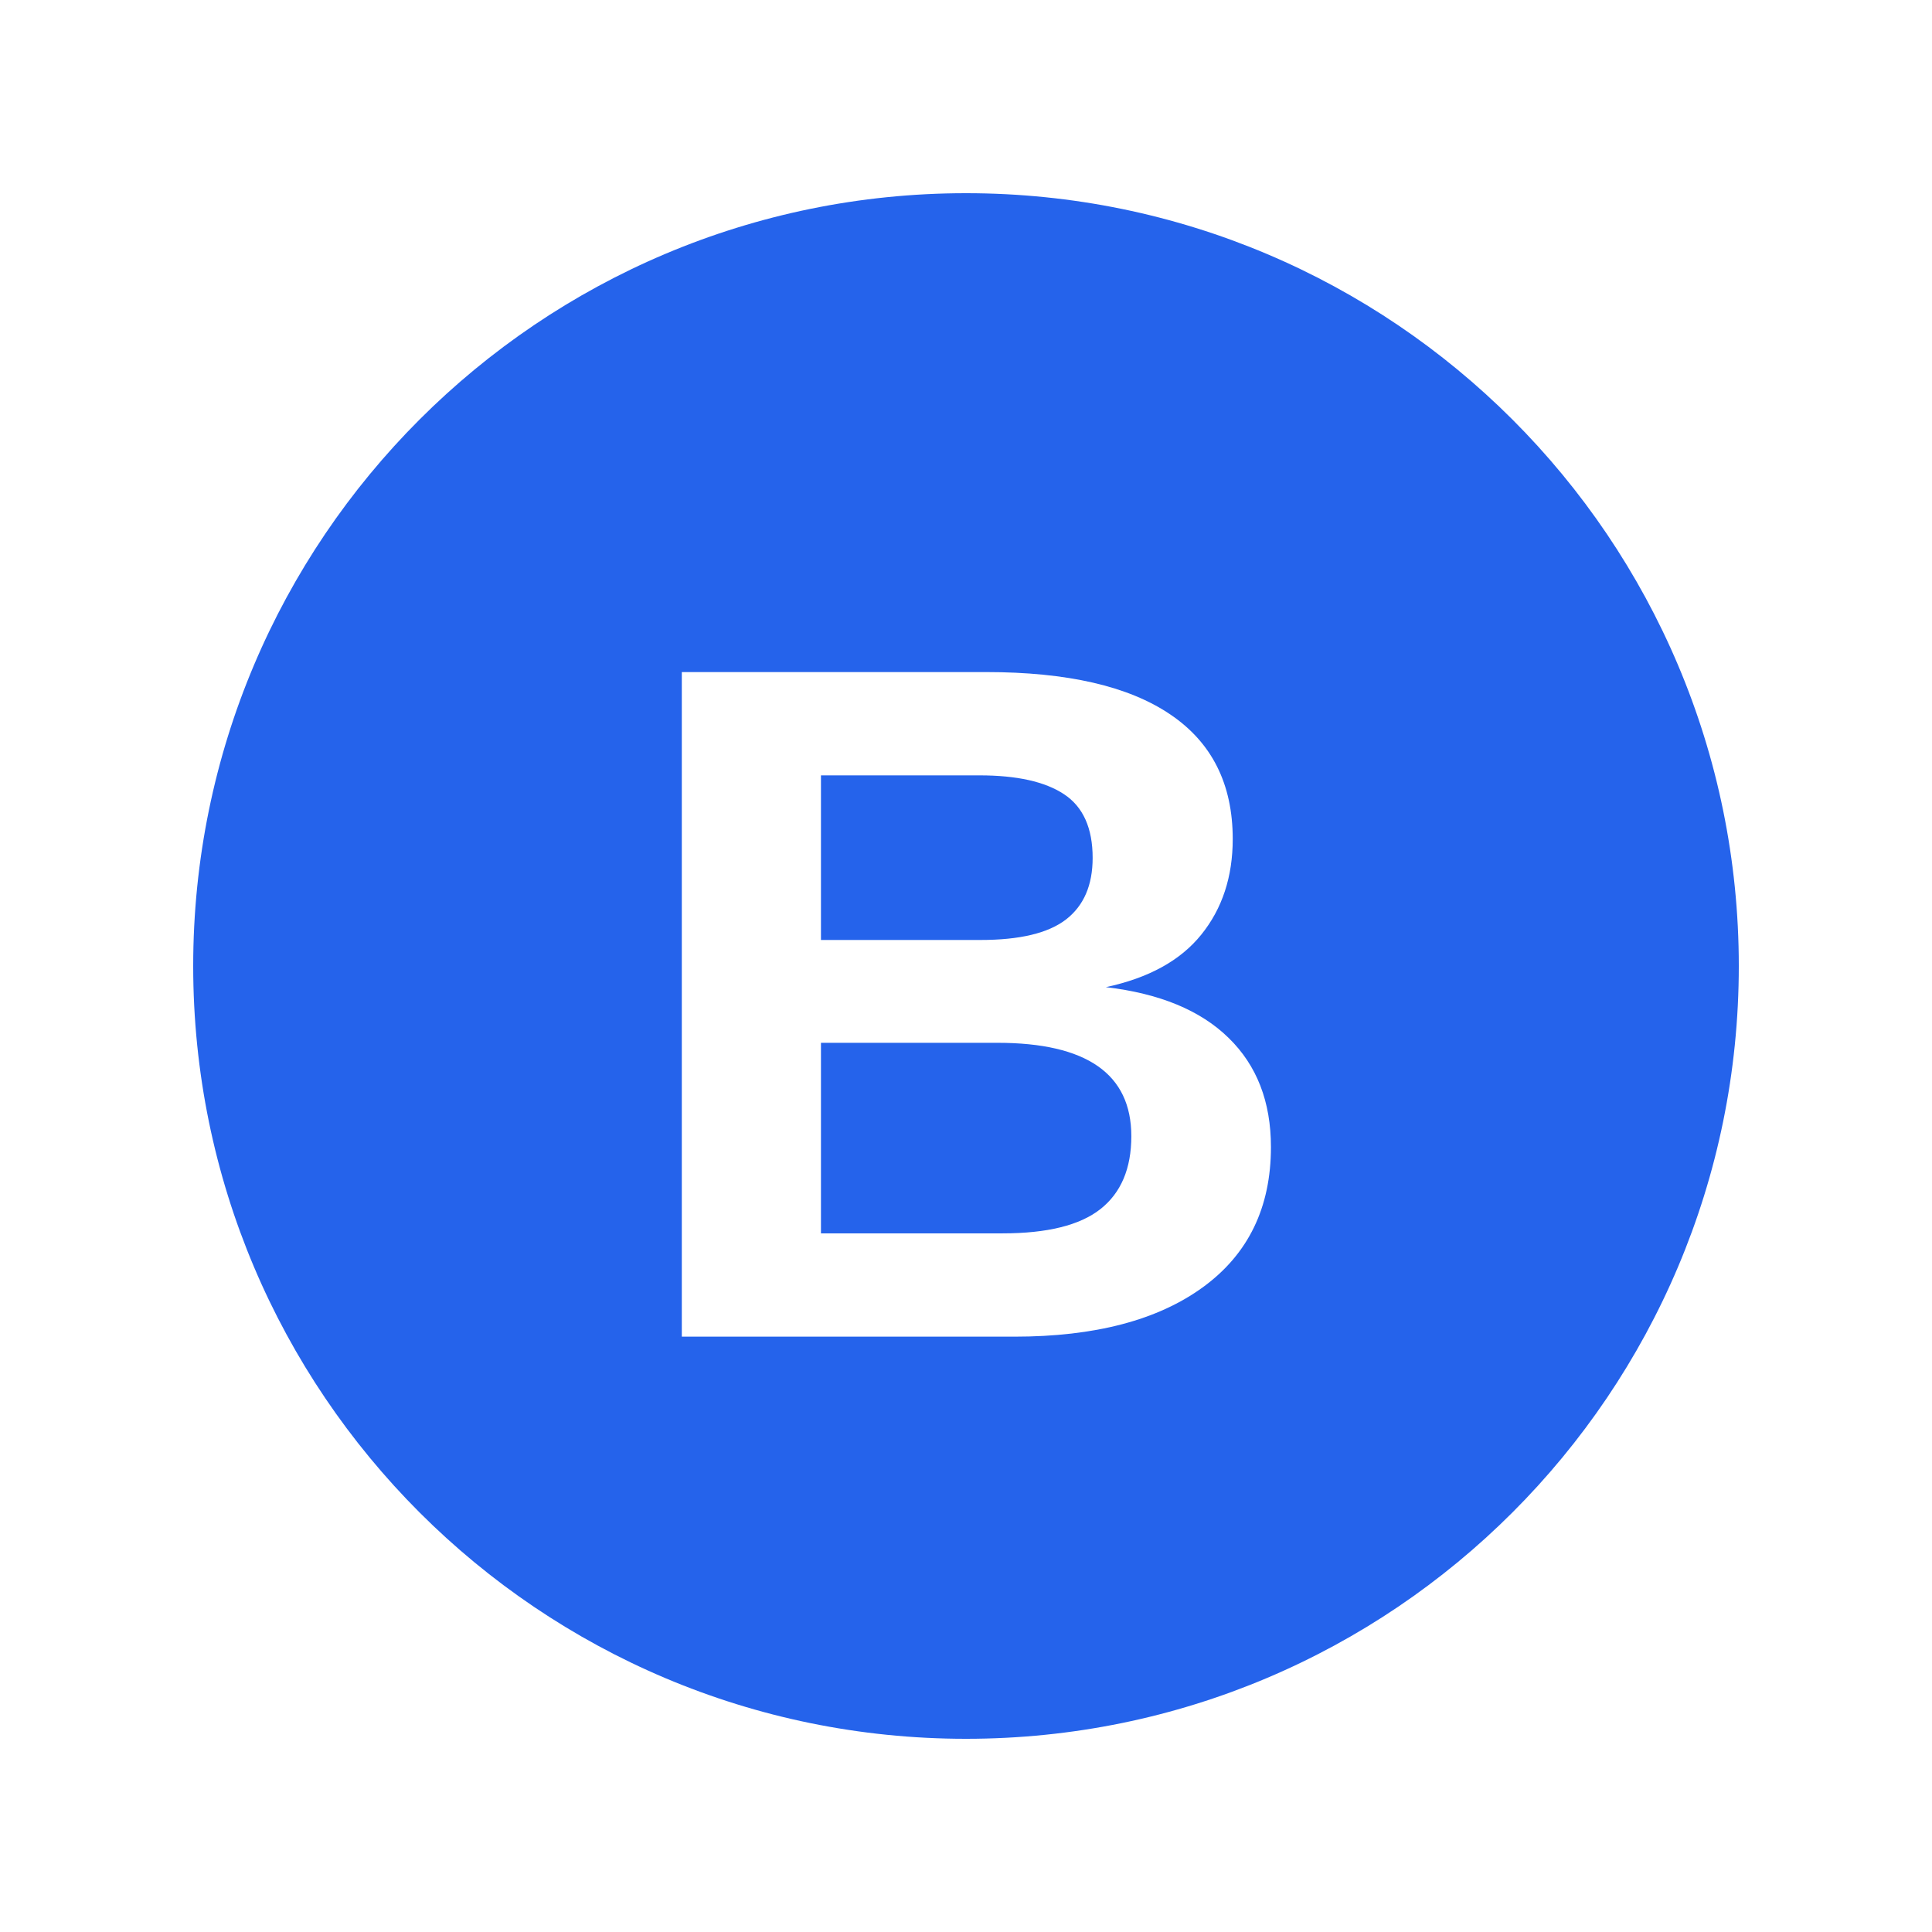
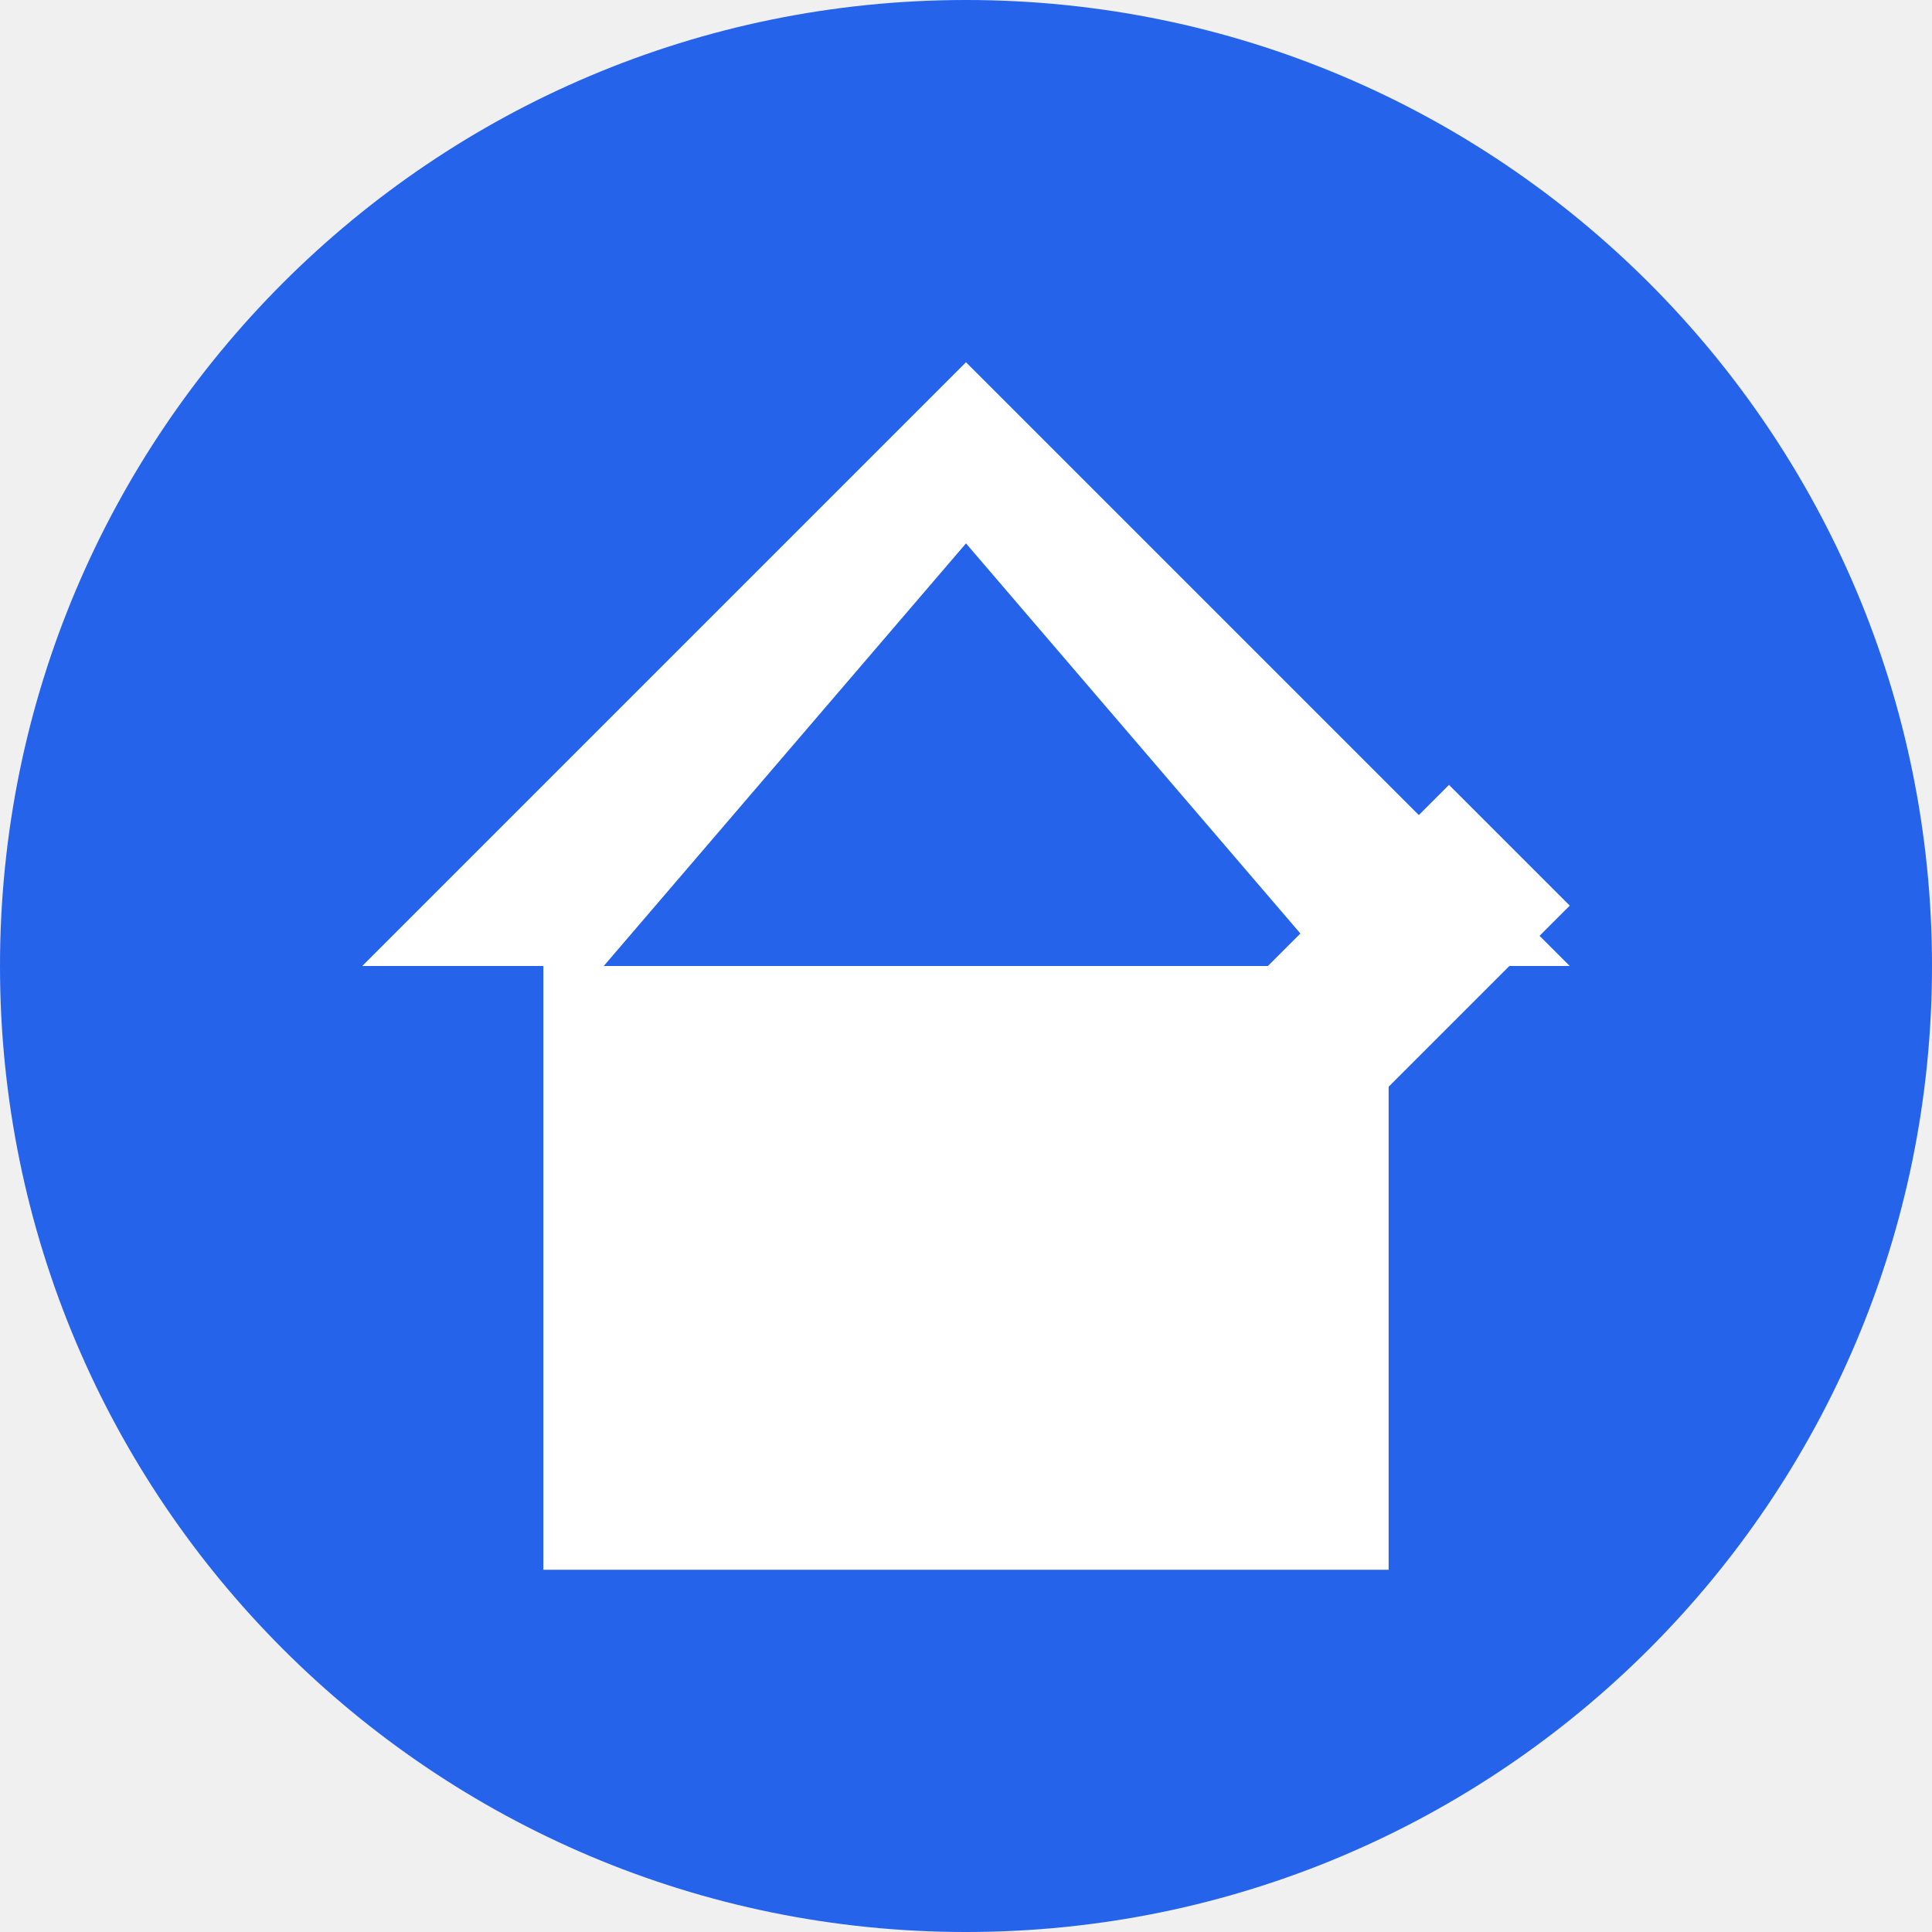
- <svg xmlns="http://www.w3.org/2000/svg" width="192" height="192">
-   <rect width="192" height="192" fill="white" />
-   <circle cx="96" cy="96" r="76.8" fill="#2563eb" />
-   <text x="96" y="105.6" font-family="Arial" font-size="96" font-weight="bold" fill="white" text-anchor="middle" dominant-baseline="middle">B</text>
+ <svg xmlns="http://www.w3.org/2000/svg" width="192" height="192" viewBox="0 0 512 512" fill="none">
+   <circle cx="256" cy="256" r="256" fill="#2563eb" />
+   <path d="M256 96L96 256h48v160h224V256h48L256 96zM256 144l96 112H160l96-112z" fill="white" />
+   <path d="M208 288l-32 32l80 80l160-160l-32-32l-128 128l-48-48z" fill="white" />
</svg>
